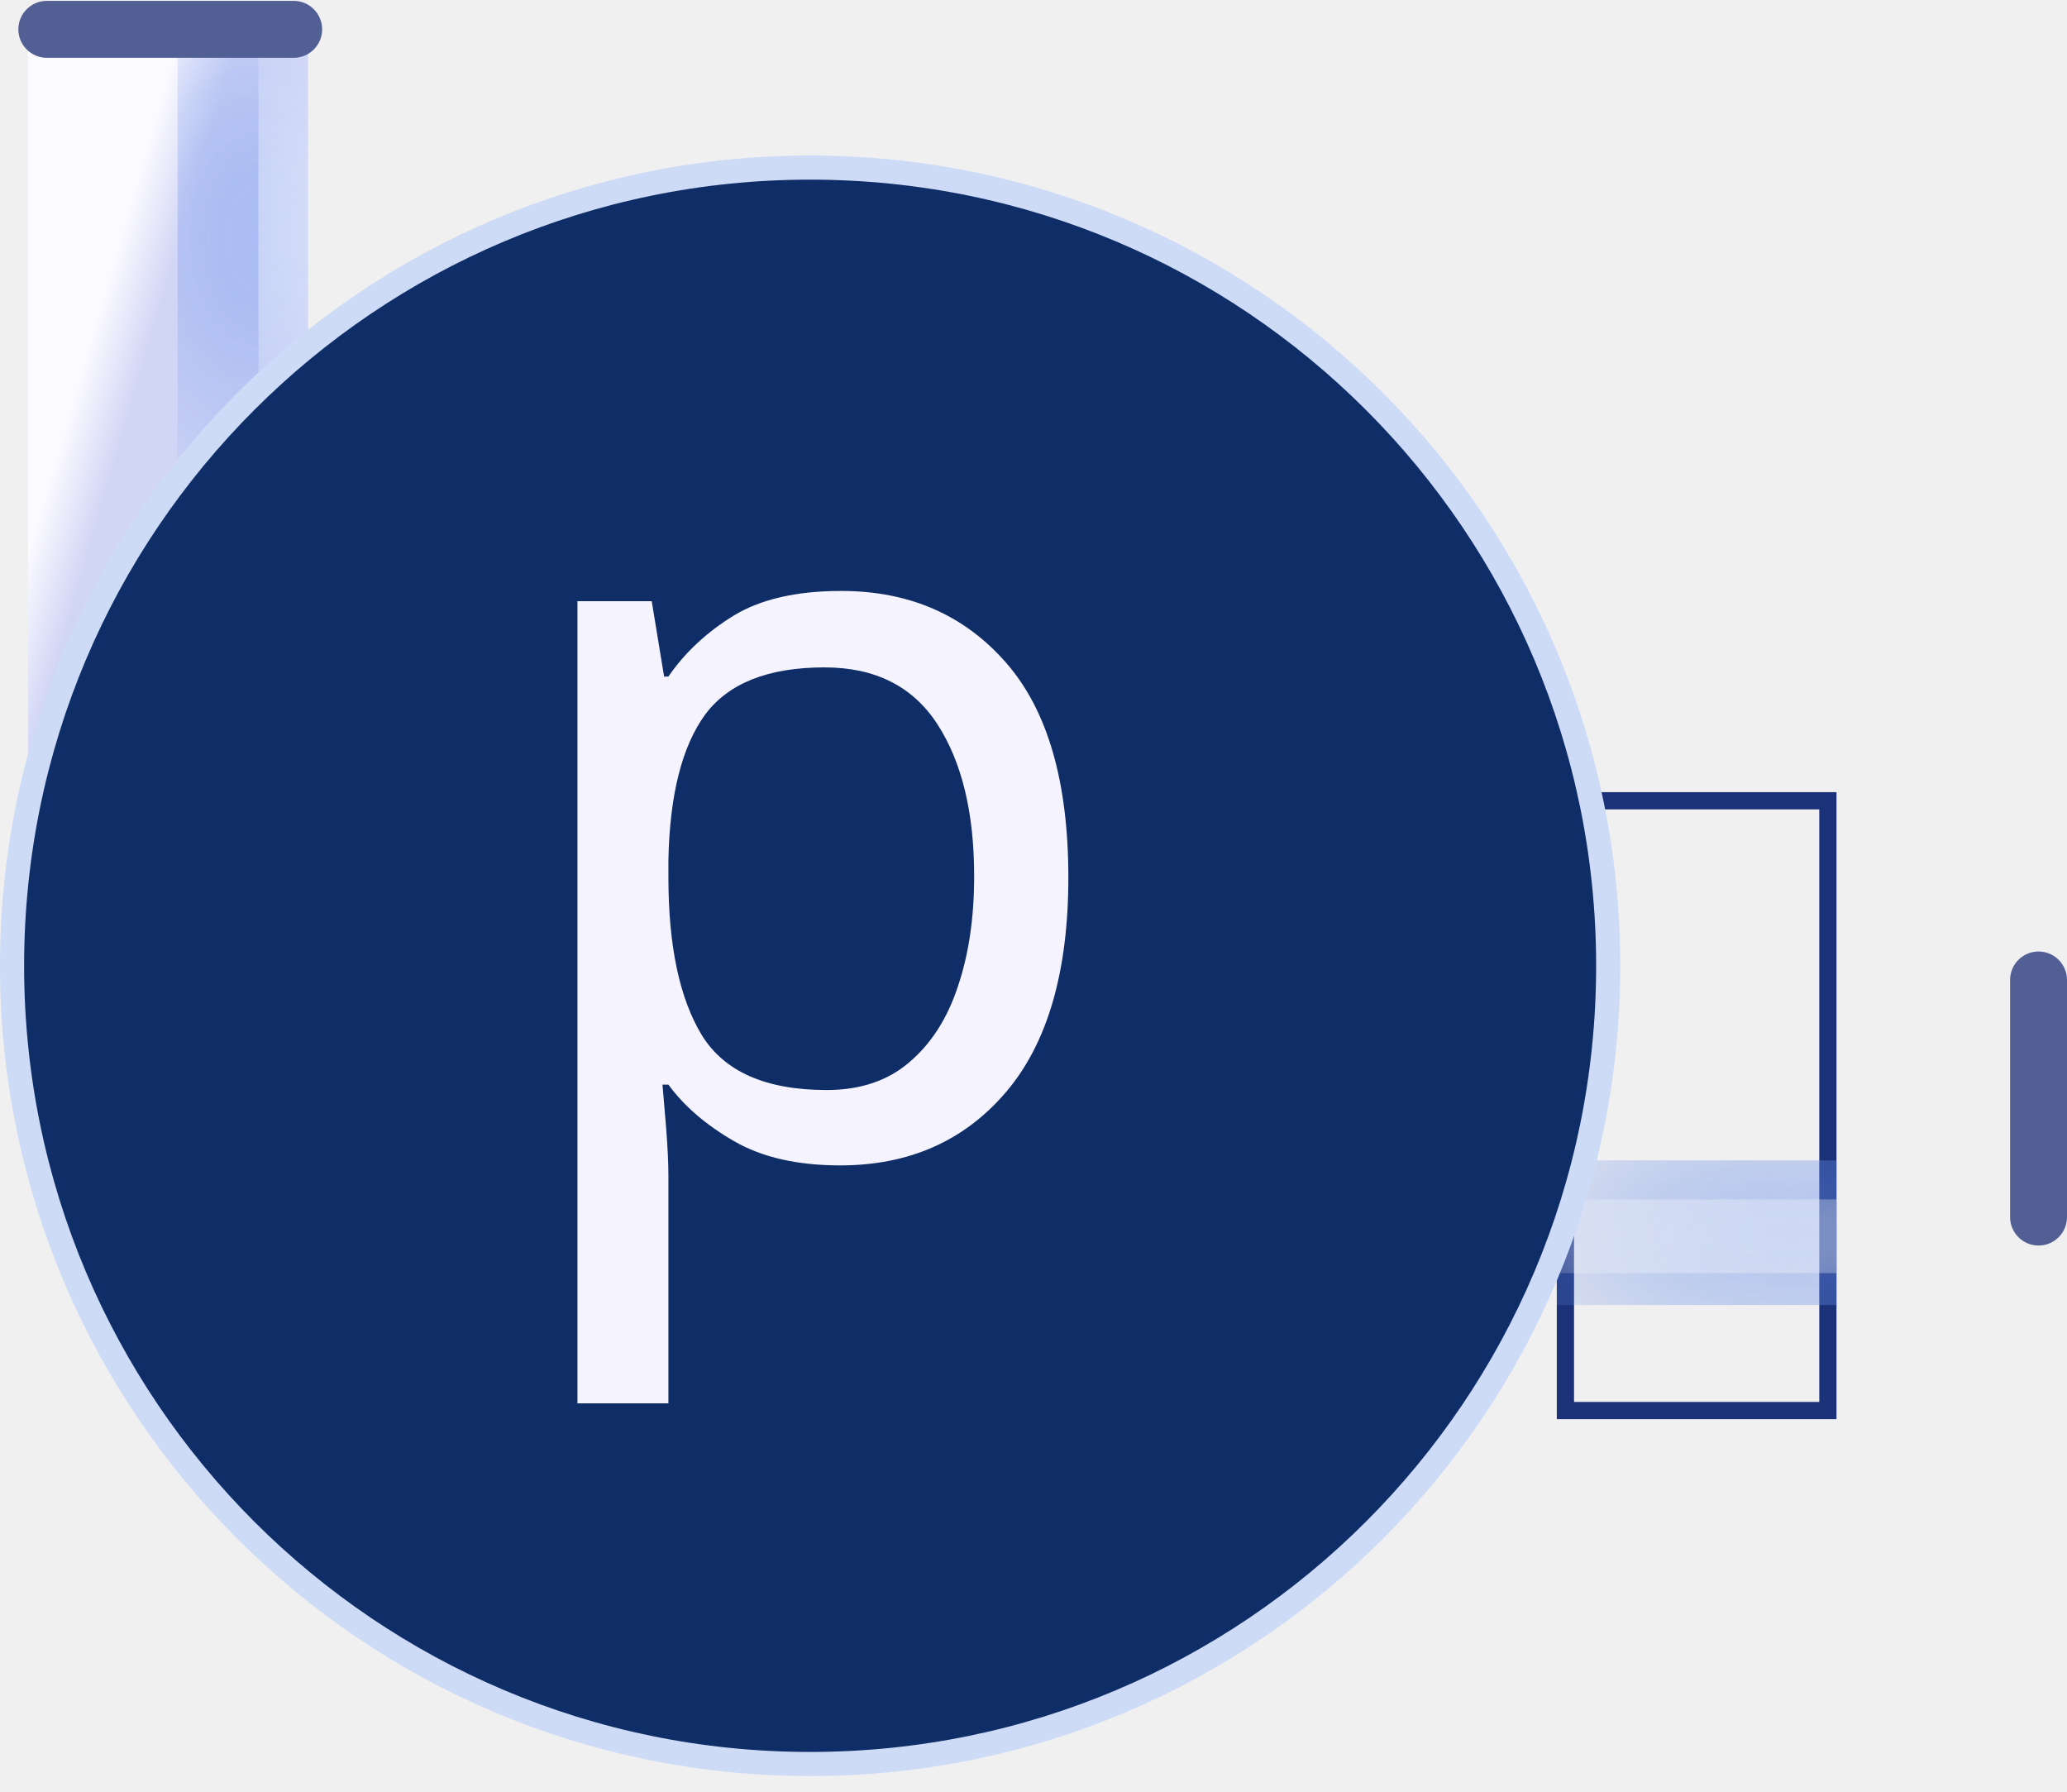
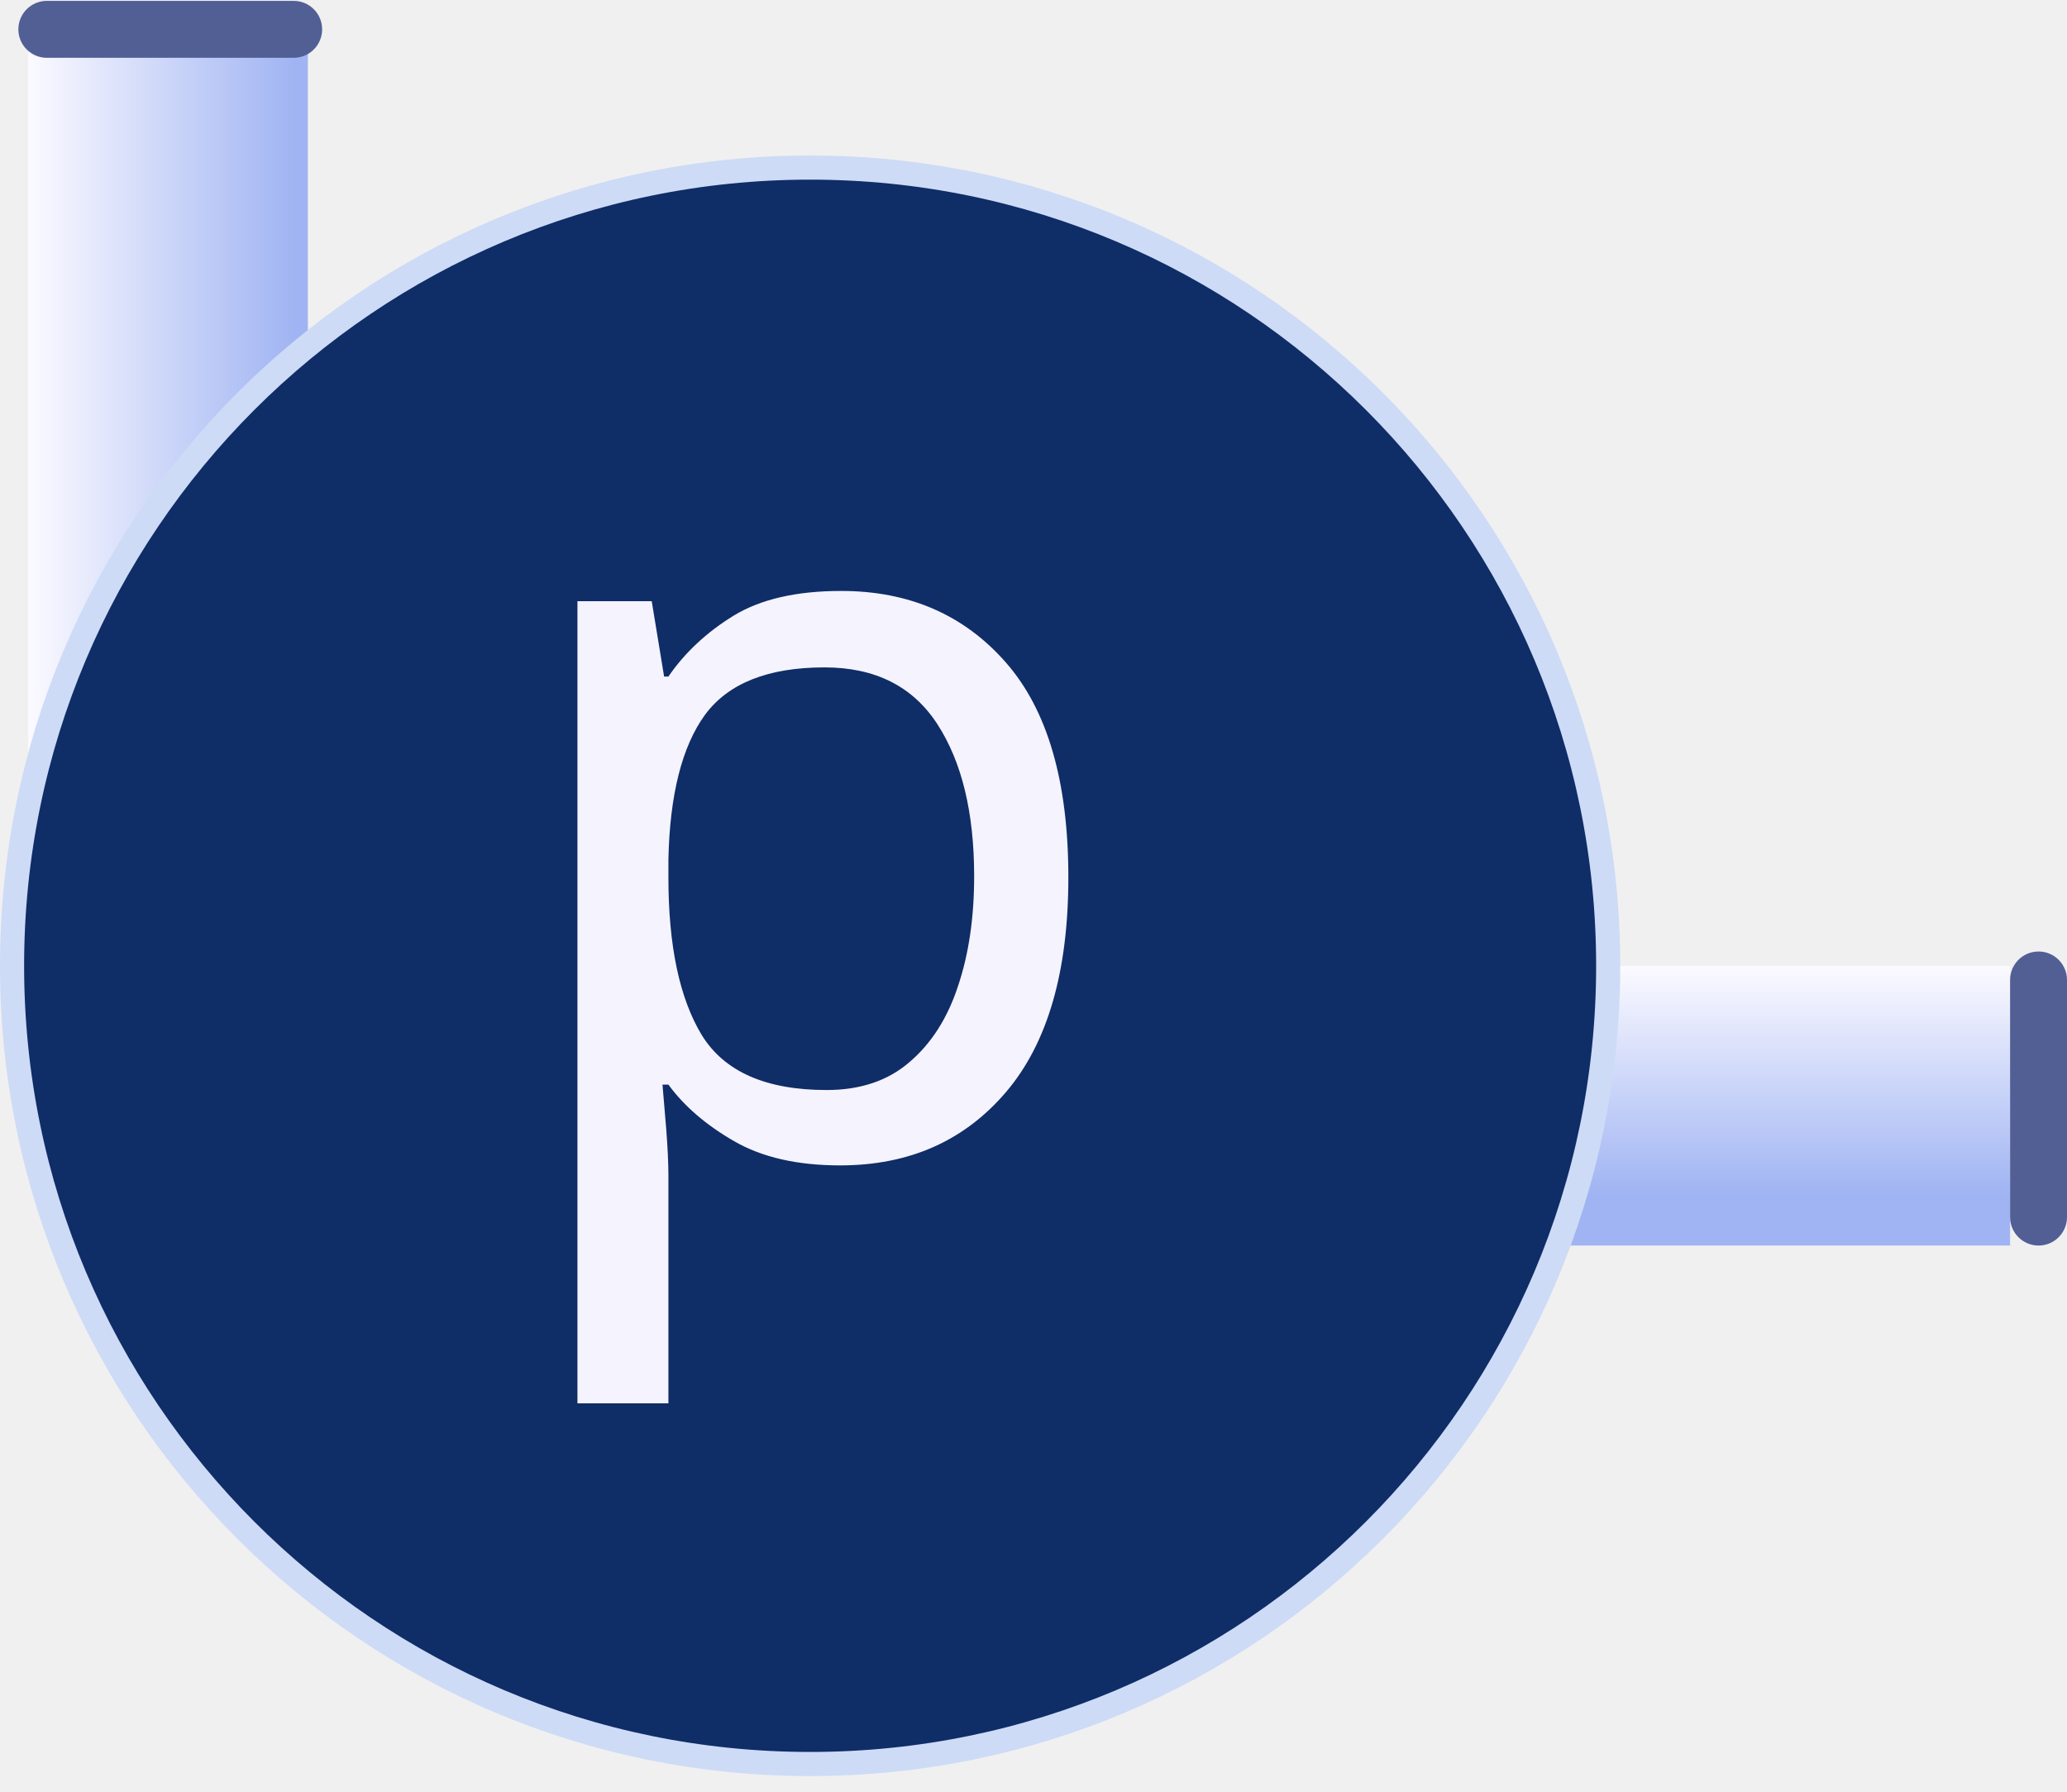
<svg xmlns="http://www.w3.org/2000/svg" xmlns:xlink="http://www.w3.org/1999/xlink" width="60px" height="52px" viewBox="0 0 60 52" version="1.1">
  <defs>
-     <linearGradient x1="45.618%" y1="11.254%" x2="57.842%" y2="21.738%" id="linearGradient-1">
+     <linearGradient x1="0%" y1="20.22%" x2="95.905%" y2="20.22%" id="linearGradient-1">
      <stop stop-color="#FBFAFF" offset="0%" />
-       <stop stop-color="#FAF9FF" offset="0.653%" />
-       <stop stop-color="#D2D6F5" offset="100%" />
+       <stop stop-color="#A0B4F3" offset="100%" />
    </linearGradient>
    <rect id="path-2" x="0" y="0" width="8.119" height="23.656" />
-     <filter x="-221.5%" y="-84.2%" width="542.9%" height="268.5%" filterUnits="objectBoundingBox" id="filter-4">
-       <feGaussianBlur stdDeviation="3" in="SourceGraphic" />
-     </filter>
-     <filter x="-221.5%" y="-84.2%" width="542.9%" height="268.5%" filterUnits="objectBoundingBox" id="filter-5">
-       <feGaussianBlur stdDeviation="3" in="SourceGraphic" />
-     </filter>
-     <linearGradient x1="2.84217094e-12%" y1="38.204%" x2="95.61%" y2="38.204%" id="linearGradient-6">
-       <stop stop-color="#E9EEF8" offset="0%" />
-       <stop stop-color="#ACBEE4" offset="100%" />
+     <linearGradient x1="0%" y1="20.22%" x2="82.064%" y2="20.22%" id="linearGradient-4">
+       <stop stop-color="#FBFAFF" offset="0%" />
+       <stop stop-color="#A0B4F3" offset="100%" />
    </linearGradient>
-     <rect id="path-7" x="5.039" y="-5.039" width="8.119" height="18.197" />
-     <filter x="-64.3%" y="-257.1%" width="228.6%" height="614.3%" filterUnits="objectBoundingBox" id="filter-9">
-       <feGaussianBlur stdDeviation="3" in="SourceGraphic" />
-     </filter>
-     <filter x="-42.9%" y="-336.3%" width="185.7%" height="772.5%" filterUnits="objectBoundingBox" id="filter-10">
-       <feGaussianBlur stdDeviation="2" in="SourceGraphic" />
-     </filter>
+     <rect id="path-5" x="5.039" y="-5.039" width="8.119" height="18.197" />
  </defs>
  <g id="页面-1" stroke="none" stroke-width="1" fill="none" fill-rule="evenodd">
    <g id="iPhone-SE" transform="translate(-504, -262)">
-       <g id="编组-11" transform="translate(504, 262.0256)">
-         <g id="编组-32" transform="translate(0.817508, 0.825867)">
-           <mask id="mask-3" fill="white">
-             <use xlink:href="#path-2" />
-           </mask>
-           <use id="矩形" fill="url(#linearGradient-1)" xlink:href="#path-2" />
-           <rect id="矩形" fill="#7B9CEF" opacity="0.951" filter="url(#filter-4)" mask="url(#mask-3)" x="4.743" y="0.718" width="4.064" height="10.684" />
-           <rect id="矩形" fill="#FFFFFF" filter="url(#filter-5)" mask="url(#mask-3)" x="7.091" y="0.364" width="4.064" height="10.684" />
+       <g id="p-2" transform="translate(504, 262)">
+         <g id="编组-11" transform="translate(0, 0.025598)">
+           <g id="编组-32" transform="translate(0.817508, 0.825867)">
+             <mask id="mask-3" fill="white">
+               <use xlink:href="#path-2" />
+             </mask>
+             <use id="矩形" fill="url(#linearGradient-1)" xlink:href="#path-2" />
+           </g>
+           <g id="编组-33" transform="translate(40.15119, 28.00386)">
+             <mask id="mask-6" fill="white">
+               <use xlink:href="#path-5" />
+             </mask>
+             <use id="矩形备份-4" fill="url(#linearGradient-4)" transform="translate(9.098538, 4.059348) rotate(-270) translate(-9.098538, -4.059348) " xlink:href="#path-5" />
+           </g>
+           <rect id="矩形" fill="#515F95" x="58.348" y="27.589" width="1.652" height="8.534" rx="0.826" />
+           <rect id="矩形备份-5" fill="#515F95" transform="translate(4.9421, 0.825867) rotate(-90) translate(-4.9421, -0.825867) " x="4.116" y="-3.583" width="1.652" height="8.818" rx="0.826" />
+           <circle id="椭圆形" stroke="#CDDBF6" stroke-width="0.7" fill="#0F2D67" cx="23.516" cy="28.004" r="23.166" />
+           <text id="p" font-family="SourceHanSansCN-Regular, Source Han Sans CN" font-size="30" font-weight="normal" fill="#F5F3FD">
+             <tspan x="14.216" y="33.5">p</tspan>
+           </text>
        </g>
-         <g id="编组-33" transform="translate(40.15119, 28.00386)">
-           <mask id="mask-8" fill="white">
-             <use xlink:href="#path-7" />
-           </mask>
-           <rect stroke="#1B3278" stroke-width="0.5" x="5.289" y="-4.789" width="7.619" height="17.697" />
-           <rect id="矩形" fill="#678DEA" opacity="0.951" filter="url(#filter-9)" mask="url(#mask-8)" x="4.849" y="5.996" width="14" height="3.5" />
-           <rect id="矩形" fill="#FFFFFF" opacity="0.951" filter="url(#filter-10)" mask="url(#mask-8)" x="4.849" y="6.958" width="14" height="1.784" />
-         </g>
-         <rect id="矩形" fill="#515F95" x="58.348" y="27.589" width="1.652" height="8.534" rx="0.826" />
-         <rect id="矩形备份-5" fill="#515F95" transform="translate(4.9421, 0.825867) rotate(-90) translate(-4.9421, -0.825867) " x="4.116" y="-3.583" width="1.652" height="8.818" rx="0.826" />
-         <circle id="椭圆形" stroke="#CDDBF6" stroke-width="0.7" fill="#0F2D67" cx="23.516" cy="28.004" r="23.166" />
-         <text id="p" font-family="SourceHanSansCN-Regular, Source Han Sans CN" font-size="30" font-weight="normal" fill="#F5F3FD">
-           <tspan x="14.216" y="33.5">p</tspan>
-         </text>
      </g>
    </g>
  </g>
</svg>
